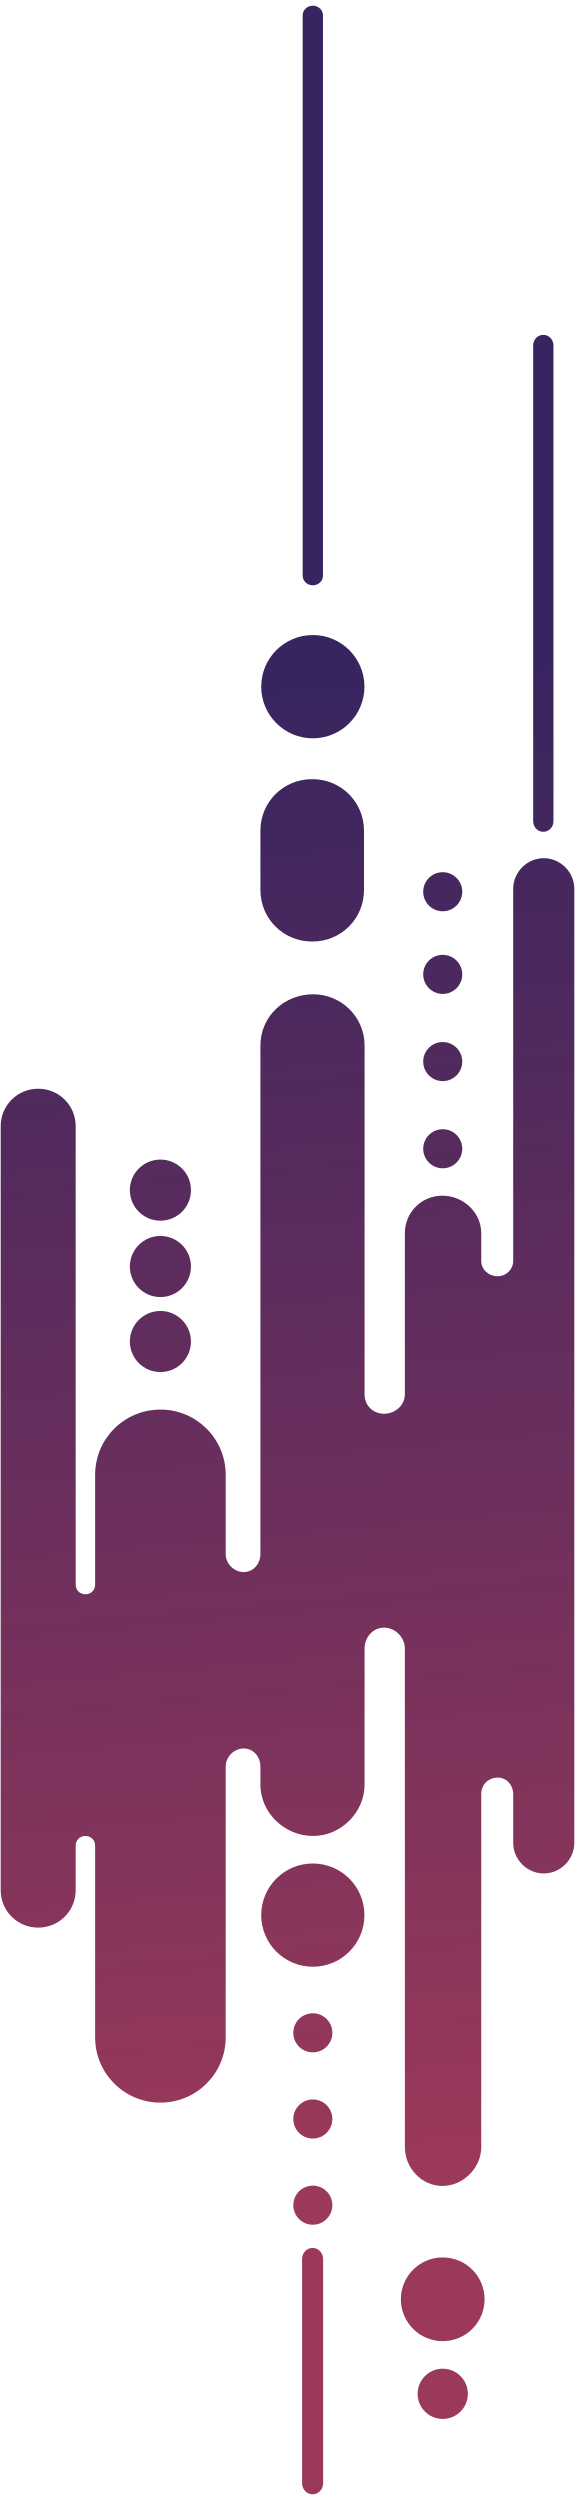
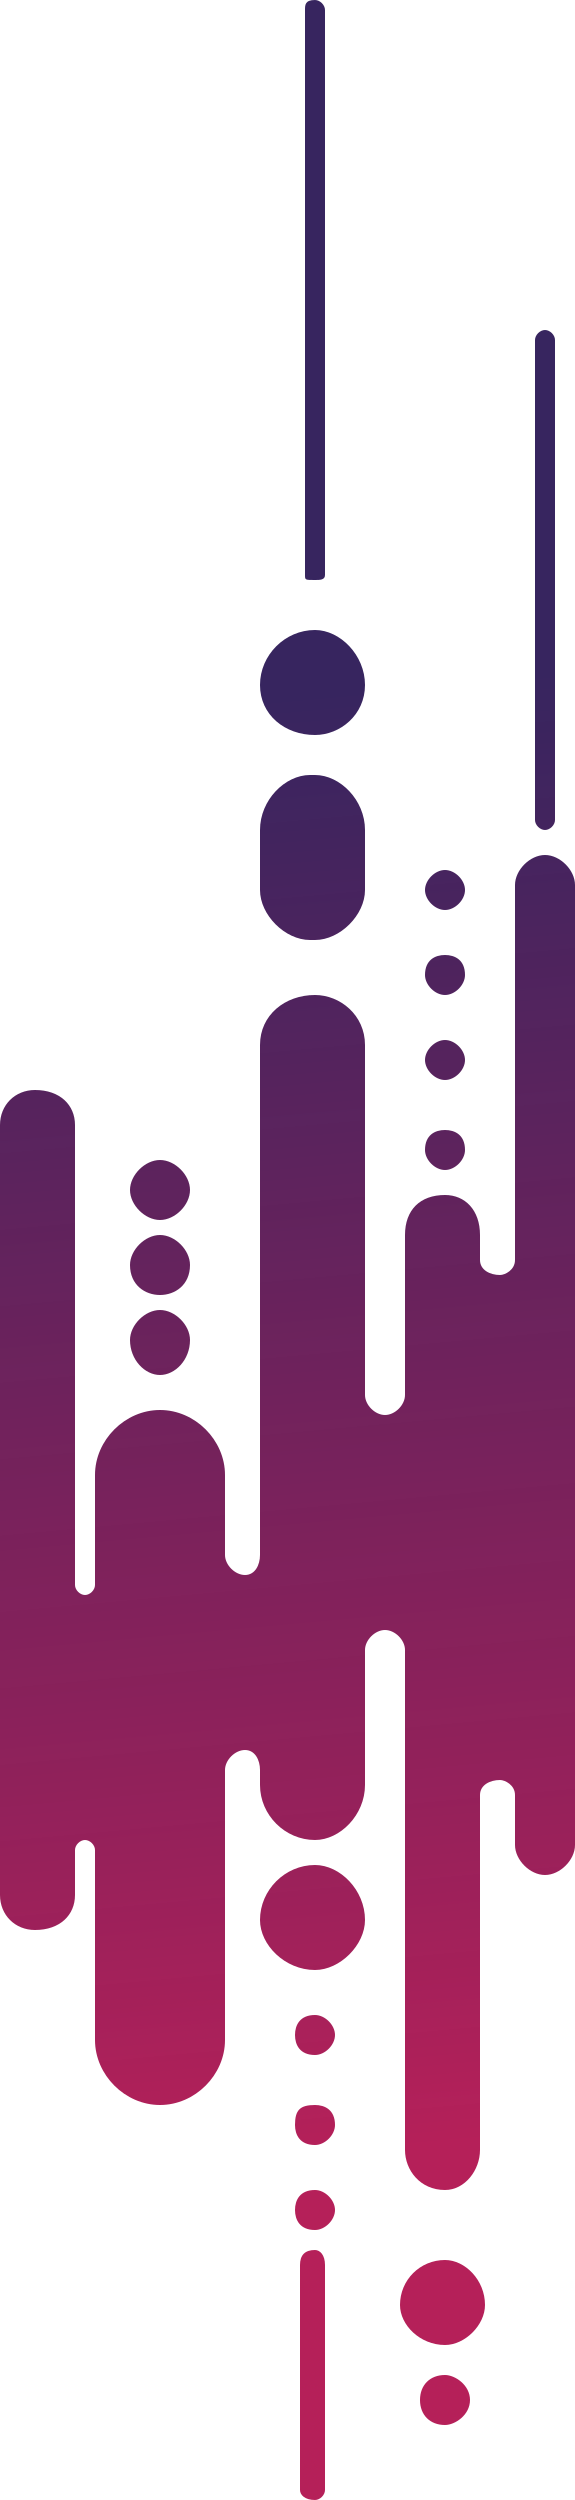
- <svg xmlns="http://www.w3.org/2000/svg" xmlns:xlink="http://www.w3.org/1999/xlink" id="svg71" viewBox="0 0 115 500" style="clip-rule:evenodd;fill-rule:evenodd;image-rendering:optimizeQuality;shape-rendering:geometricPrecision;text-rendering:geometricPrecision" version="1.1" height="500" width="115" xml:space="preserve">
-   <defs id="defs4">
-     <linearGradient id="linearGradient1085">
-       <stop id="stop1081" offset="0" style="stop-color:#993759;stop-opacity:0.992" />
-       <stop id="stop1083" offset="1" style="stop-color:#271352;stop-opacity:0.925" />
-     </linearGradient>
-     <style id="style2" type="text/css">
+ <svg xmlns="http://www.w3.org/2000/svg" xmlns:xlink="http://www.w3.org/1999/xlink" id="svg863" viewBox="0 0 115 500" style="shape-rendering:geometricPrecision; text-rendering:geometricPrecision; image-rendering:optimizeQuality; fill-rule:evenodd; clip-rule:evenodd" version="1.1" height="500px" width="115px" xml:space="preserve">
+   <defs id="defs857">
+     <style id="style850" type="text/css">
   
-     .str0 {stroke:#2B2A29;stroke-width:0.999}
-     .fil0 {fill:none}
+     .fil0 {fill:url(#id0)}
   
  </style>
-     <linearGradient gradientTransform="rotate(-90,57.49996,355.5)" gradientUnits="userSpaceOnUse" y2="359.939" x2="365.291" y1="386.663" x1="71.1" id="linearGradient1087" xlink:href="#linearGradient1085" />
+     <linearGradient y2="134.001" x2="61.001" y1="418.001" x1="89" gradientUnits="userSpaceOnUse" id="id0">
+       <stop id="stop852" style="stop-opacity:1; stop-color:#B52059" offset="0" />
+       <stop id="stop854" style="stop-opacity:0.925; stop-color:#271352" offset="1" />
+     </linearGradient>
+     <linearGradient gradientUnits="userSpaceOnUse" y2="250" x2="115" y1="250" x1="0" id="linearGradient1422" xlink:href="#id0" />
+     <linearGradient y2="429.024" x2="88.783" y1="136.893" x1="62.171" gradientUnits="userSpaceOnUse" id="linearGradient1424" xlink:href="#id0" />
+     <linearGradient y2="139.14" x2="61.068" y1="429.024" x1="87.639" gradientUnits="userSpaceOnUse" id="linearGradient1426" xlink:href="#id0" />
  </defs>
-   <g transform="translate(0,87)" id="Слой_x0020_1">
-     <g id="_1367591614576">
-       <g id="g1000" />
-       <g transform="matrix(0.2777784,0,0,0.2777784,0.5849993,298.1388)" id="g1019" style="clip-rule:evenodd;fill-rule:evenodd;image-rendering:optimizeQuality;shape-rendering:geometricPrecision;text-rendering:geometricPrecision" />
-       <g id="g931">
-         <g id="g901">
-           <path d="m 106.634,77.237 v -95.144 c 0,-1.175 0.903,-2.121 2.025,-2.121 h 0.01 c 1.122,0 2.025,0.946 2.025,2.121 v 95.144 c 0,1.175 -0.903,2.121 -2.025,2.121 h -0.01 c -1.122,0 -2.025,-0.946 -2.025,-2.121 z M 60.535,28.131 V -83.93 c 0,-1.069 0.903,-1.929 2.025,-1.929 h 0.01 c 1.122,0 2.025,0.86 2.025,1.929 V 28.131 c 0,1.069 -0.903,1.929 -2.025,1.929 h -0.01 c -1.122,0 -2.025,-0.86 -2.025,-1.929 z m 42.104,62.617 c 0,-3.333 2.778,-6.111 6.111,-6.111 3.333,0 6.111,2.778 6.111,6.111 V 281.581 c 0,3.333 -2.778,6.111 -6.111,6.111 -3.333,0 -6.111,-2.778 -6.111,-6.111 v -9.722 c 0,-1.944 -1.389,-3.333 -3.056,-3.333 -1.944,0 -3.333,1.389 -3.333,3.333 v 70.556 c 0,4.167 -3.611,7.778 -7.778,7.778 -4.167,0 -7.5,-3.611 -7.5,-7.778 v -99.722 c 0,-2.222 -1.944,-4.167 -4.167,-4.167 -2.222,0 -3.889,1.944 -3.889,4.167 v 27.222 c 0,5.556 -4.722,10.278 -10.278,10.278 -5.833,0 -10.556,-4.722 -10.556,-10.278 v -3.611 c 0,-1.944 -1.389,-3.611 -3.333,-3.611 -1.944,0 -3.611,1.667 -3.611,3.611 v 54.167 c 0,7.222 -5.833,13.056 -13.056,13.056 -7.222,0 -13.056,-5.833 -13.056,-13.056 v -38.333 c 0,-1.111 -0.833,-1.944 -1.944,-1.944 -1.111,0 -1.944,0.833 -1.944,1.944 v 8.889 c 0,4.167 -3.333,7.5 -7.5,7.5 -4.167,0 -7.5,-3.333 -7.5,-7.5 V 138.248 c 0,-4.167 3.333,-7.5 7.5,-7.5 4.167,0 7.5,3.333 7.5,7.5 v 91.667 c 0,1.111 0.833,1.944 1.944,1.944 1.111,0 1.944,-0.833 1.944,-1.944 v -21.945 c 0,-7.222 5.833,-13.056 13.056,-13.056 7.222,0 13.056,5.833 13.056,13.056 v 15.833 c 0,1.944 1.667,3.611 3.611,3.611 1.944,0 3.333,-1.667 3.333,-3.611 v -101.667 c 0,-5.833 4.722,-10.278 10.556,-10.278 5.556,0 10.278,4.444 10.278,10.278 v 69.722 c 0,2.222 1.667,3.889 3.889,3.889 2.222,0 4.167,-1.667 4.167,-3.889 v -32.222 c 0,-4.167 3.333,-7.5 7.5,-7.5 4.167,0 7.778,3.333 7.778,7.5 v 5.556 c 0,1.667 1.389,3.056 3.333,3.056 1.667,0 3.056,-1.389 3.056,-3.056 z m -10.187,0.6 A 3.906,3.908 0 0 1 88.546,95.255 3.906,3.908 0 0 1 84.64,91.348 3.906,3.908 0 0 1 88.546,87.44 a 3.906,3.908 0 0 1 3.906,3.908 z m 0,16.528 a 3.906,3.908 0 0 1 -3.906,3.908 3.906,3.908 0 0 1 -3.906,-3.908 3.906,3.908 0 0 1 3.906,-3.908 3.906,3.908 0 0 1 3.906,3.908 z m 0,17.439 a 3.906,3.908 0 0 1 -3.906,3.908 3.906,3.908 0 0 1 -3.906,-3.908 3.906,3.908 0 0 1 3.906,-3.908 3.906,3.908 0 0 1 3.906,3.908 z m 0,17.436 a 3.906,3.908 0 0 1 -3.906,3.908 3.906,3.908 0 0 1 -3.906,-3.908 3.906,3.908 0 0 1 3.906,-3.908 3.906,3.908 0 0 1 3.906,3.908 z m 1.116,249.012 a 5.022,5.024 0 0 1 -5.022,5.024 5.022,5.024 0 0 1 -5.022,-5.024 5.022,5.024 0 0 1 5.022,-5.024 5.022,5.024 0 0 1 5.022,5.024 z m 3.348,-18.906 a 8.37,8.373 0 0 1 -8.37,8.373 8.37,8.373 0 0 1 -8.37,-8.373 8.37,8.373 0 0 1 8.37,-8.373 8.37,8.373 0 0 1 8.37,8.373 z m -36.499,36.781 v -44.832 c 0,-1.231 0.939,-2.222 2.105,-2.222 1.166,0 2.105,0.991 2.105,2.222 v 44.832 c 0,1.231 -0.939,2.222 -2.105,2.222 -1.166,0 -2.105,-0.991 -2.105,-2.222 z m 6.055,-90.074 a 3.906,3.908 0 0 1 -3.906,3.908 3.906,3.908 0 0 1 -3.906,-3.908 3.906,3.908 0 0 1 3.906,-3.908 3.906,3.908 0 0 1 3.906,3.908 z m 0,17.237 a 3.906,3.908 0 0 1 -3.906,3.908 3.906,3.908 0 0 1 -3.906,-3.908 3.906,3.908 0 0 1 3.906,-3.908 3.906,3.908 0 0 1 3.906,3.908 z m 0,17.237 a 3.906,3.908 0 0 1 -3.906,3.908 3.906,3.908 0 0 1 -3.906,-3.908 3.906,3.908 0 0 1 3.906,-3.908 3.906,3.908 0 0 1 3.906,3.908 z M 32.083,144.914 a 6.111,6.111 0 0 1 6.111,6.111 6.111,6.111 0 0 1 -6.111,6.111 6.111,6.111 0 0 1 -6.111,-6.111 6.111,6.111 0 0 1 6.111,-6.111 z m 0,15.278 a 6.111,6.111 0 0 1 6.111,6.111 6.111,6.111 0 0 1 -6.111,6.111 6.111,6.111 0 0 1 -6.111,-6.111 6.111,6.111 0 0 1 6.111,-6.111 z m 0,15 a 6.111,6.111 0 0 1 6.111,6.111 6.111,6.111 0 0 1 -6.111,6.111 6.111,6.111 0 0 1 -6.111,-6.111 6.111,6.111 0 0 1 6.111,-6.111 z M 72.888,50.334 A 10.323,10.327 0 0 1 62.566,60.661 10.323,10.327 0 0 1 52.243,50.334 10.323,10.327 0 0 1 62.566,40.007 10.323,10.327 0 0 1 72.888,50.334 Z m 0,245.691 A 10.323,10.327 0 0 1 62.566,306.351 10.323,10.327 0 0 1 52.243,296.024 10.323,10.327 0 0 1 62.566,285.697 10.323,10.327 0 0 1 72.888,296.024 Z M 52.083,91.025 V 79.113 c 0,-5.694 4.584,-10.278 10.278,-10.278 h 0.159 c 5.694,0 10.278,4.584 10.278,10.278 v 11.912 c 0,5.694 -4.584,10.278 -10.278,10.278 h -0.159 c -5.694,0 -10.278,-4.584 -10.278,-10.278 z" style="clip-rule:evenodd;opacity:1;fill:url(#linearGradient1087);fill-opacity:1;fill-rule:evenodd;stroke:none;stroke-width:0.257;stroke-linecap:square;stroke-linejoin:round;stroke-miterlimit:0;stroke-dasharray:none;stroke-opacity:1;paint-order:normal;image-rendering:optimizeQuality;shape-rendering:geometricPrecision;text-rendering:geometricPrecision" id="rect882-9" />
-         </g>
-       </g>
+   <g style="fill-opacity:1.0;fill:url(#linearGradient1422)" id="Слой_x0020_1">
+     <g style="fill-opacity:1;fill:url(#linearGradient1424)" id="_2617980988720">
+       <path style="fill-opacity:1;fill:url(#linearGradient1426)" d="m 52,178 v -12 c 0,-6 5,-11 10,-11 h 1 c 5,0 10,5 10,11 v 12 c 0,5 -5,10 -10,10 h -1 c -5,0 -10,-5 -10,-10 z m 21,206 c 0,5 -5,10 -10,10 -6,0 -11,-5 -11,-10 0,-6 5,-11 11,-11 5,0 10,5 10,11 z m 0,-247 c 0,6 -5,10 -10,10 -6,0 -11,-4 -11,-10 0,-6 5,-11 11,-11 5,0 10,5 10,11 z M 32,262 c 0,0 0,0 0,0 3,0 6,3 6,6 0,0 0,0 0,0 0,4 -3,7 -6,7 0,0 0,0 0,0 -3,0 -6,-3 -6,-7 0,0 0,0 0,0 0,-3 3,-6 6,-6 z m 0,-15 c 0,0 0,0 0,0 3,0 6,3 6,6 0,0 0,0 0,0 0,4 -3,6 -6,6 0,0 0,0 0,0 -3,0 -6,-2 -6,-6 0,0 0,0 0,0 0,-3 3,-6 6,-6 z m 0,-15 c 0,0 0,0 0,0 3,0 6,3 6,6 0,0 0,0 0,0 0,3 -3,6 -6,6 0,0 0,0 0,0 -3,0 -6,-3 -6,-6 0,0 0,0 0,0 0,-3 3,-6 6,-6 z m 35,210 c 0,2 -2,4 -4,4 -3,0 -4,-2 -4,-4 0,0 0,0 0,0 0,-2 1,-4 4,-4 2,0 4,2 4,4 0,0 0,0 0,0 z m 0,-17 c 0,0 0,0 0,0 0,2 -2,4 -4,4 -3,0 -4,-2 -4,-4 0,0 0,0 0,0 0,-3 1,-4 4,-4 2,0 4,1 4,4 z m 0,-18 c 0,2 -2,4 -4,4 -3,0 -4,-2 -4,-4 0,0 0,0 0,0 0,-2 1,-4 4,-4 2,0 4,2 4,4 0,0 0,0 0,0 z m -7,91 v -45 c 0,-2 1,-3 3,-3 1,0 2,1 2,3 v 45 c 0,1 -1,2 -2,2 -2,0 -3,-1 -3,-2 z m 37,-37 c 0,4 -4,8 -8,8 0,0 0,0 0,0 -5,0 -9,-4 -9,-8 0,0 0,0 0,0 0,-5 4,-9 9,-9 0,0 0,0 0,0 4,0 8,4 8,9 0,0 0,0 0,0 z m -3,19 c 0,3 -3,5 -5,5 -3,0 -5,-2 -5,-5 0,-3 2,-5 5,-5 2,0 5,2 5,5 z M 93,230 c 0,0 0,0 0,0 0,2 -2,4 -4,4 -2,0 -4,-2 -4,-4 0,0 0,0 0,0 0,-3 2,-4 4,-4 2,0 4,1 4,4 z m 0,-18 c 0,0 0,0 0,0 0,2 -2,4 -4,4 -2,0 -4,-2 -4,-4 0,0 0,0 0,0 0,-2 2,-4 4,-4 2,0 4,2 4,4 z m 0,-17 c 0,2 -2,4 -4,4 -2,0 -4,-2 -4,-4 0,0 0,0 0,0 0,-3 2,-4 4,-4 2,0 4,1 4,4 0,0 0,0 0,0 z m 0,-17 c 0,2 -2,4 -4,4 -2,0 -4,-2 -4,-4 0,0 0,0 0,0 0,-2 2,-4 4,-4 2,0 4,2 4,4 0,0 0,0 0,0 z m 10,-1 c 0,-3 3,-6 6,-6 3,0 6,3 6,6 v 192 c 0,3 -3,6 -6,6 -3,0 -6,-3 -6,-6 v -10 c 0,-2 -2,-3 -3,-3 -2,0 -4,1 -4,3 v 71 c 0,4 -3,8 -7,8 -5,0 -8,-4 -8,-8 V 330 c 0,-2 -2,-4 -4,-4 -2,0 -4,2 -4,4 v 27 c 0,6 -5,11 -10,11 -6,0 -11,-5 -11,-11 v -3 c 0,-2 -1,-4 -3,-4 -2,0 -4,2 -4,4 v 54 c 0,7 -6,13 -13,13 -7,0 -13,-6 -13,-13 v -38 c 0,-1 -1,-2 -2,-2 -1,0 -2,1 -2,2 v 9 c 0,4 -3,7 -8,7 -4,0 -7,-3 -7,-7 V 225 c 0,-4 3,-7 7,-7 5,0 8,3 8,7 v 92 c 0,1 1,2 2,2 1,0 2,-1 2,-2 v -22 c 0,-7 6,-13 13,-13 7,0 13,6 13,13 v 16 c 0,2 2,4 4,4 2,0 3,-2 3,-4 V 209 c 0,-6 5,-10 11,-10 5,0 10,4 10,10 v 70 c 0,2 2,4 4,4 2,0 4,-2 4,-4 v -32 c 0,-5 3,-8 8,-8 4,0 7,3 7,8 v 5 c 0,2 2,3 4,3 1,0 3,-1 3,-3 z M 61,115 V 2 c 0,-1 0,-2 2,-2 v 0 c 1,0 2,1 2,2 v 113 c 0,1 -1,1 -2,1 v 0 c -2,0 -2,0 -2,-1 z m 46,49 V 68 c 0,-1 1,-2 2,-2 v 0 c 1,0 2,1 2,2 v 96 c 0,1 -1,2 -2,2 v 0 c -1,0 -2,-1 -2,-2 z" id="rect882-9-2" />
    </g>
  </g>
</svg>
